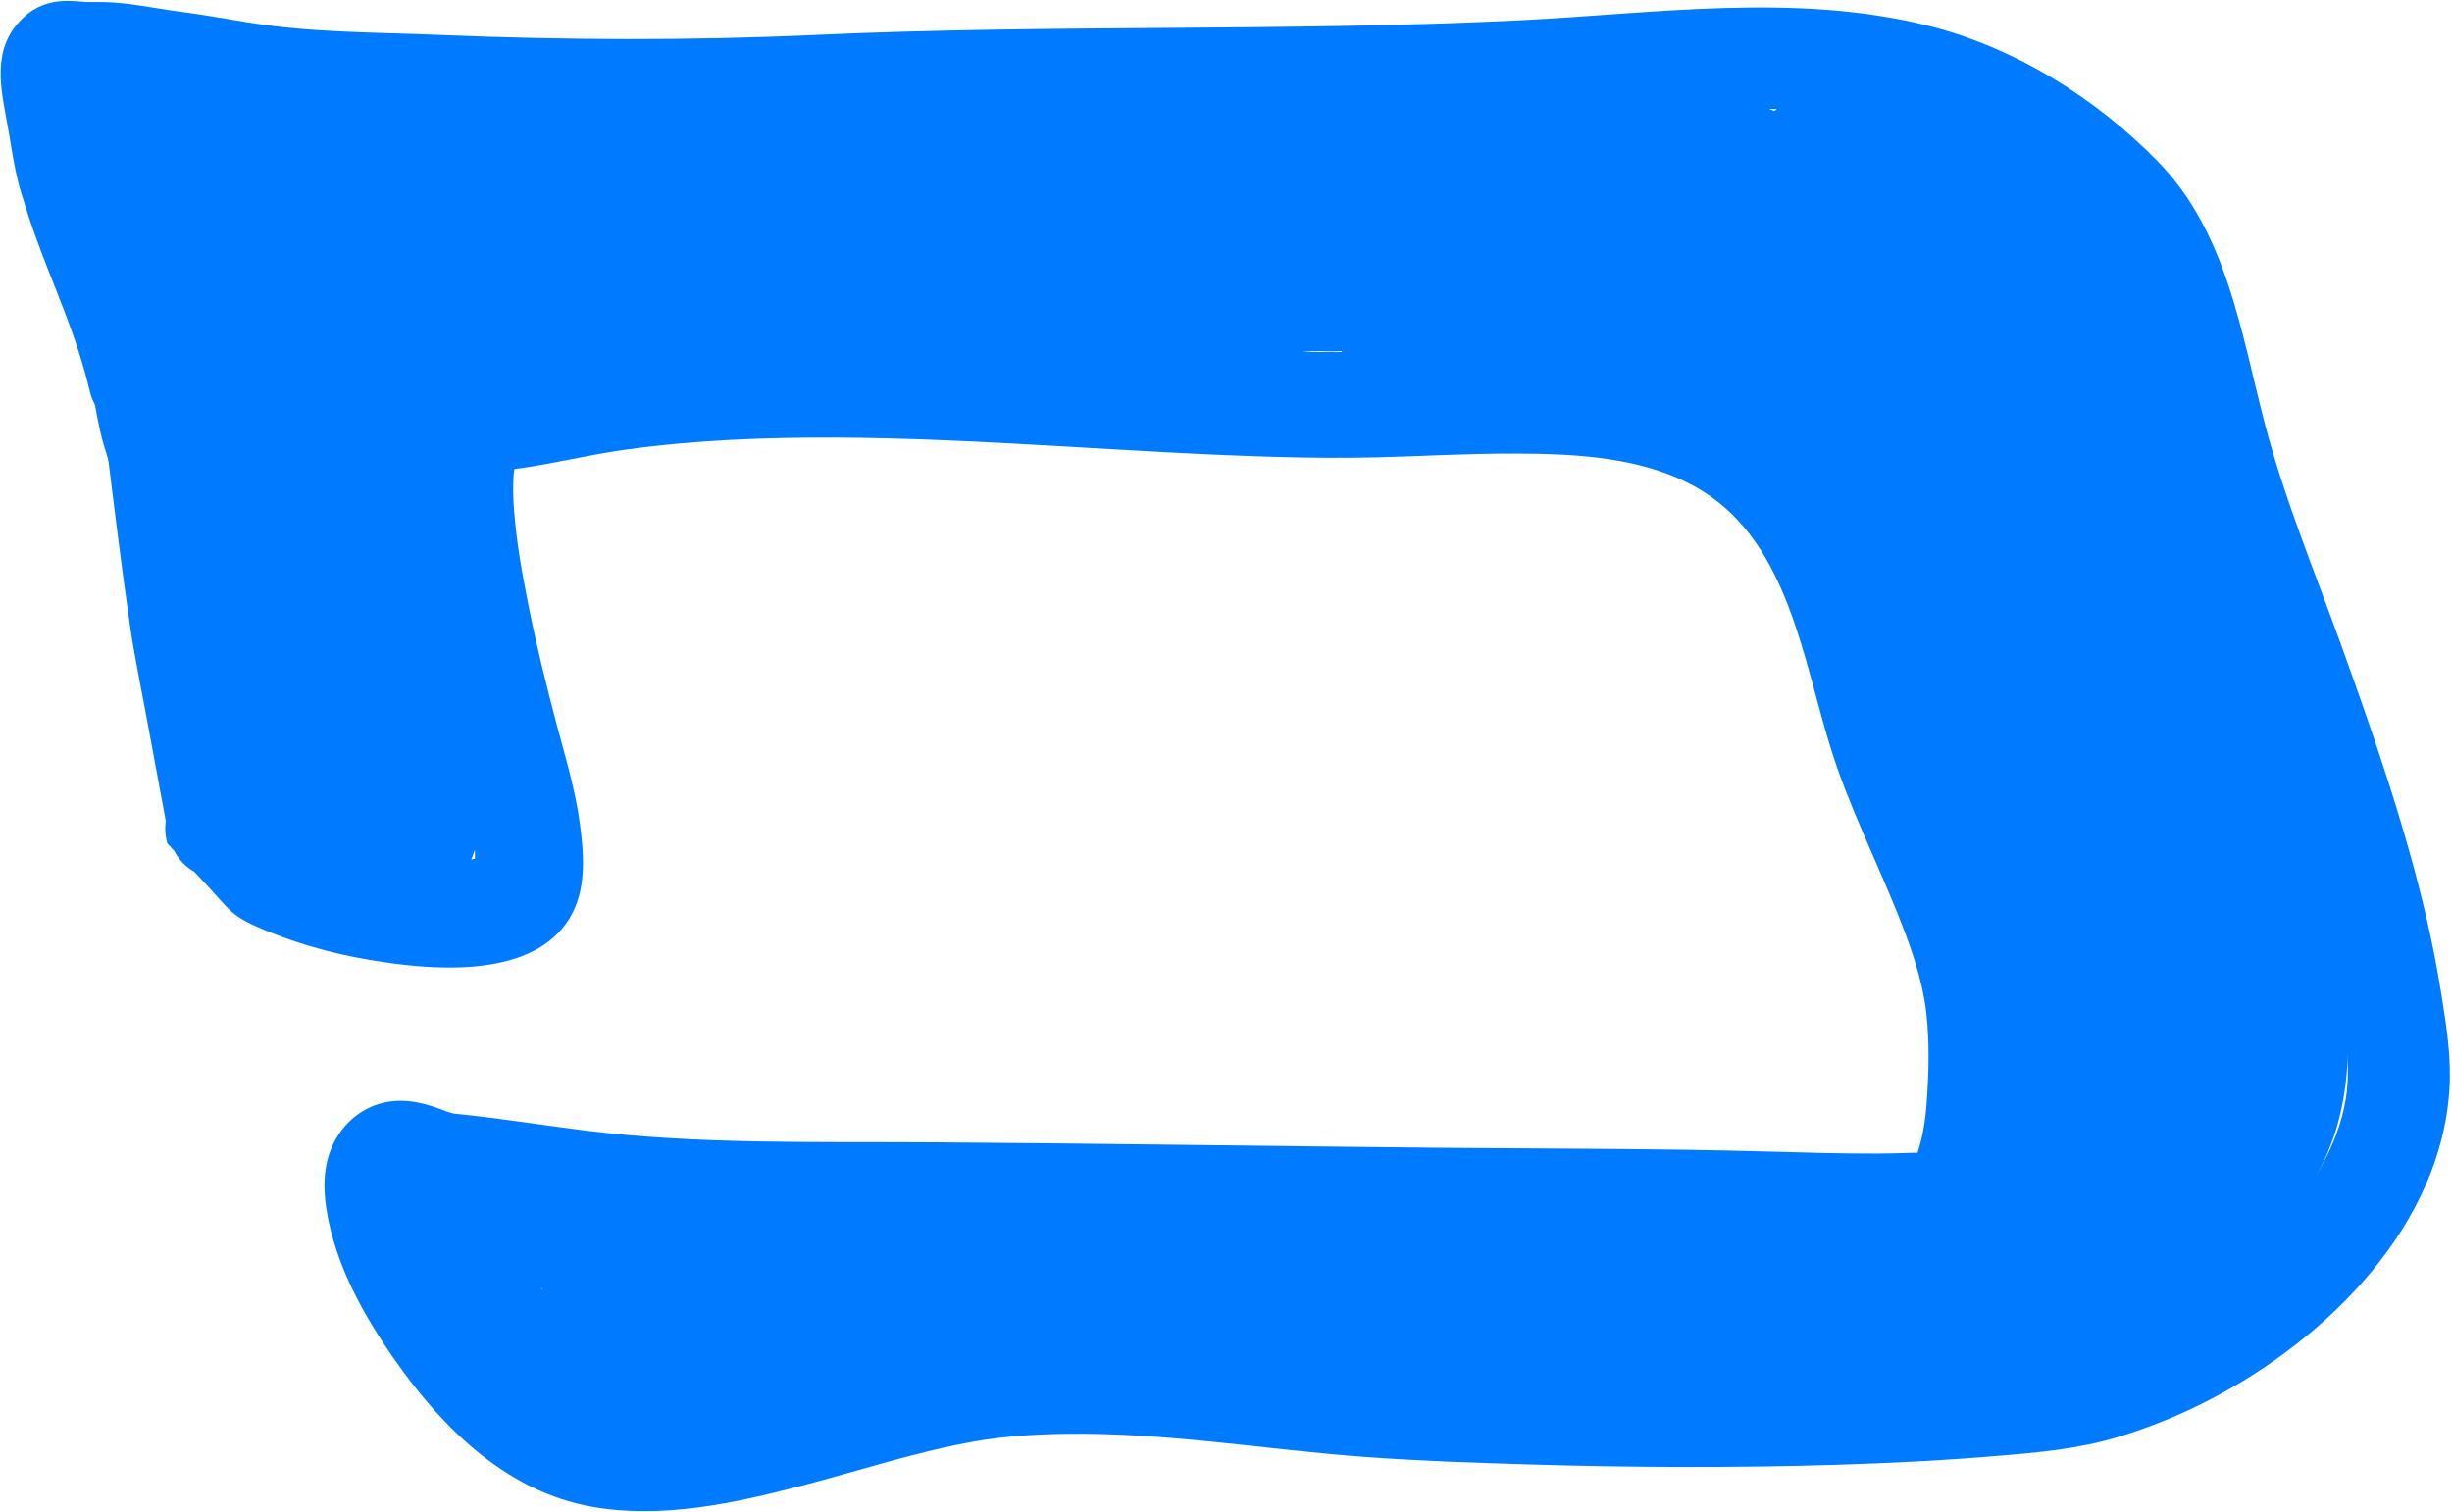
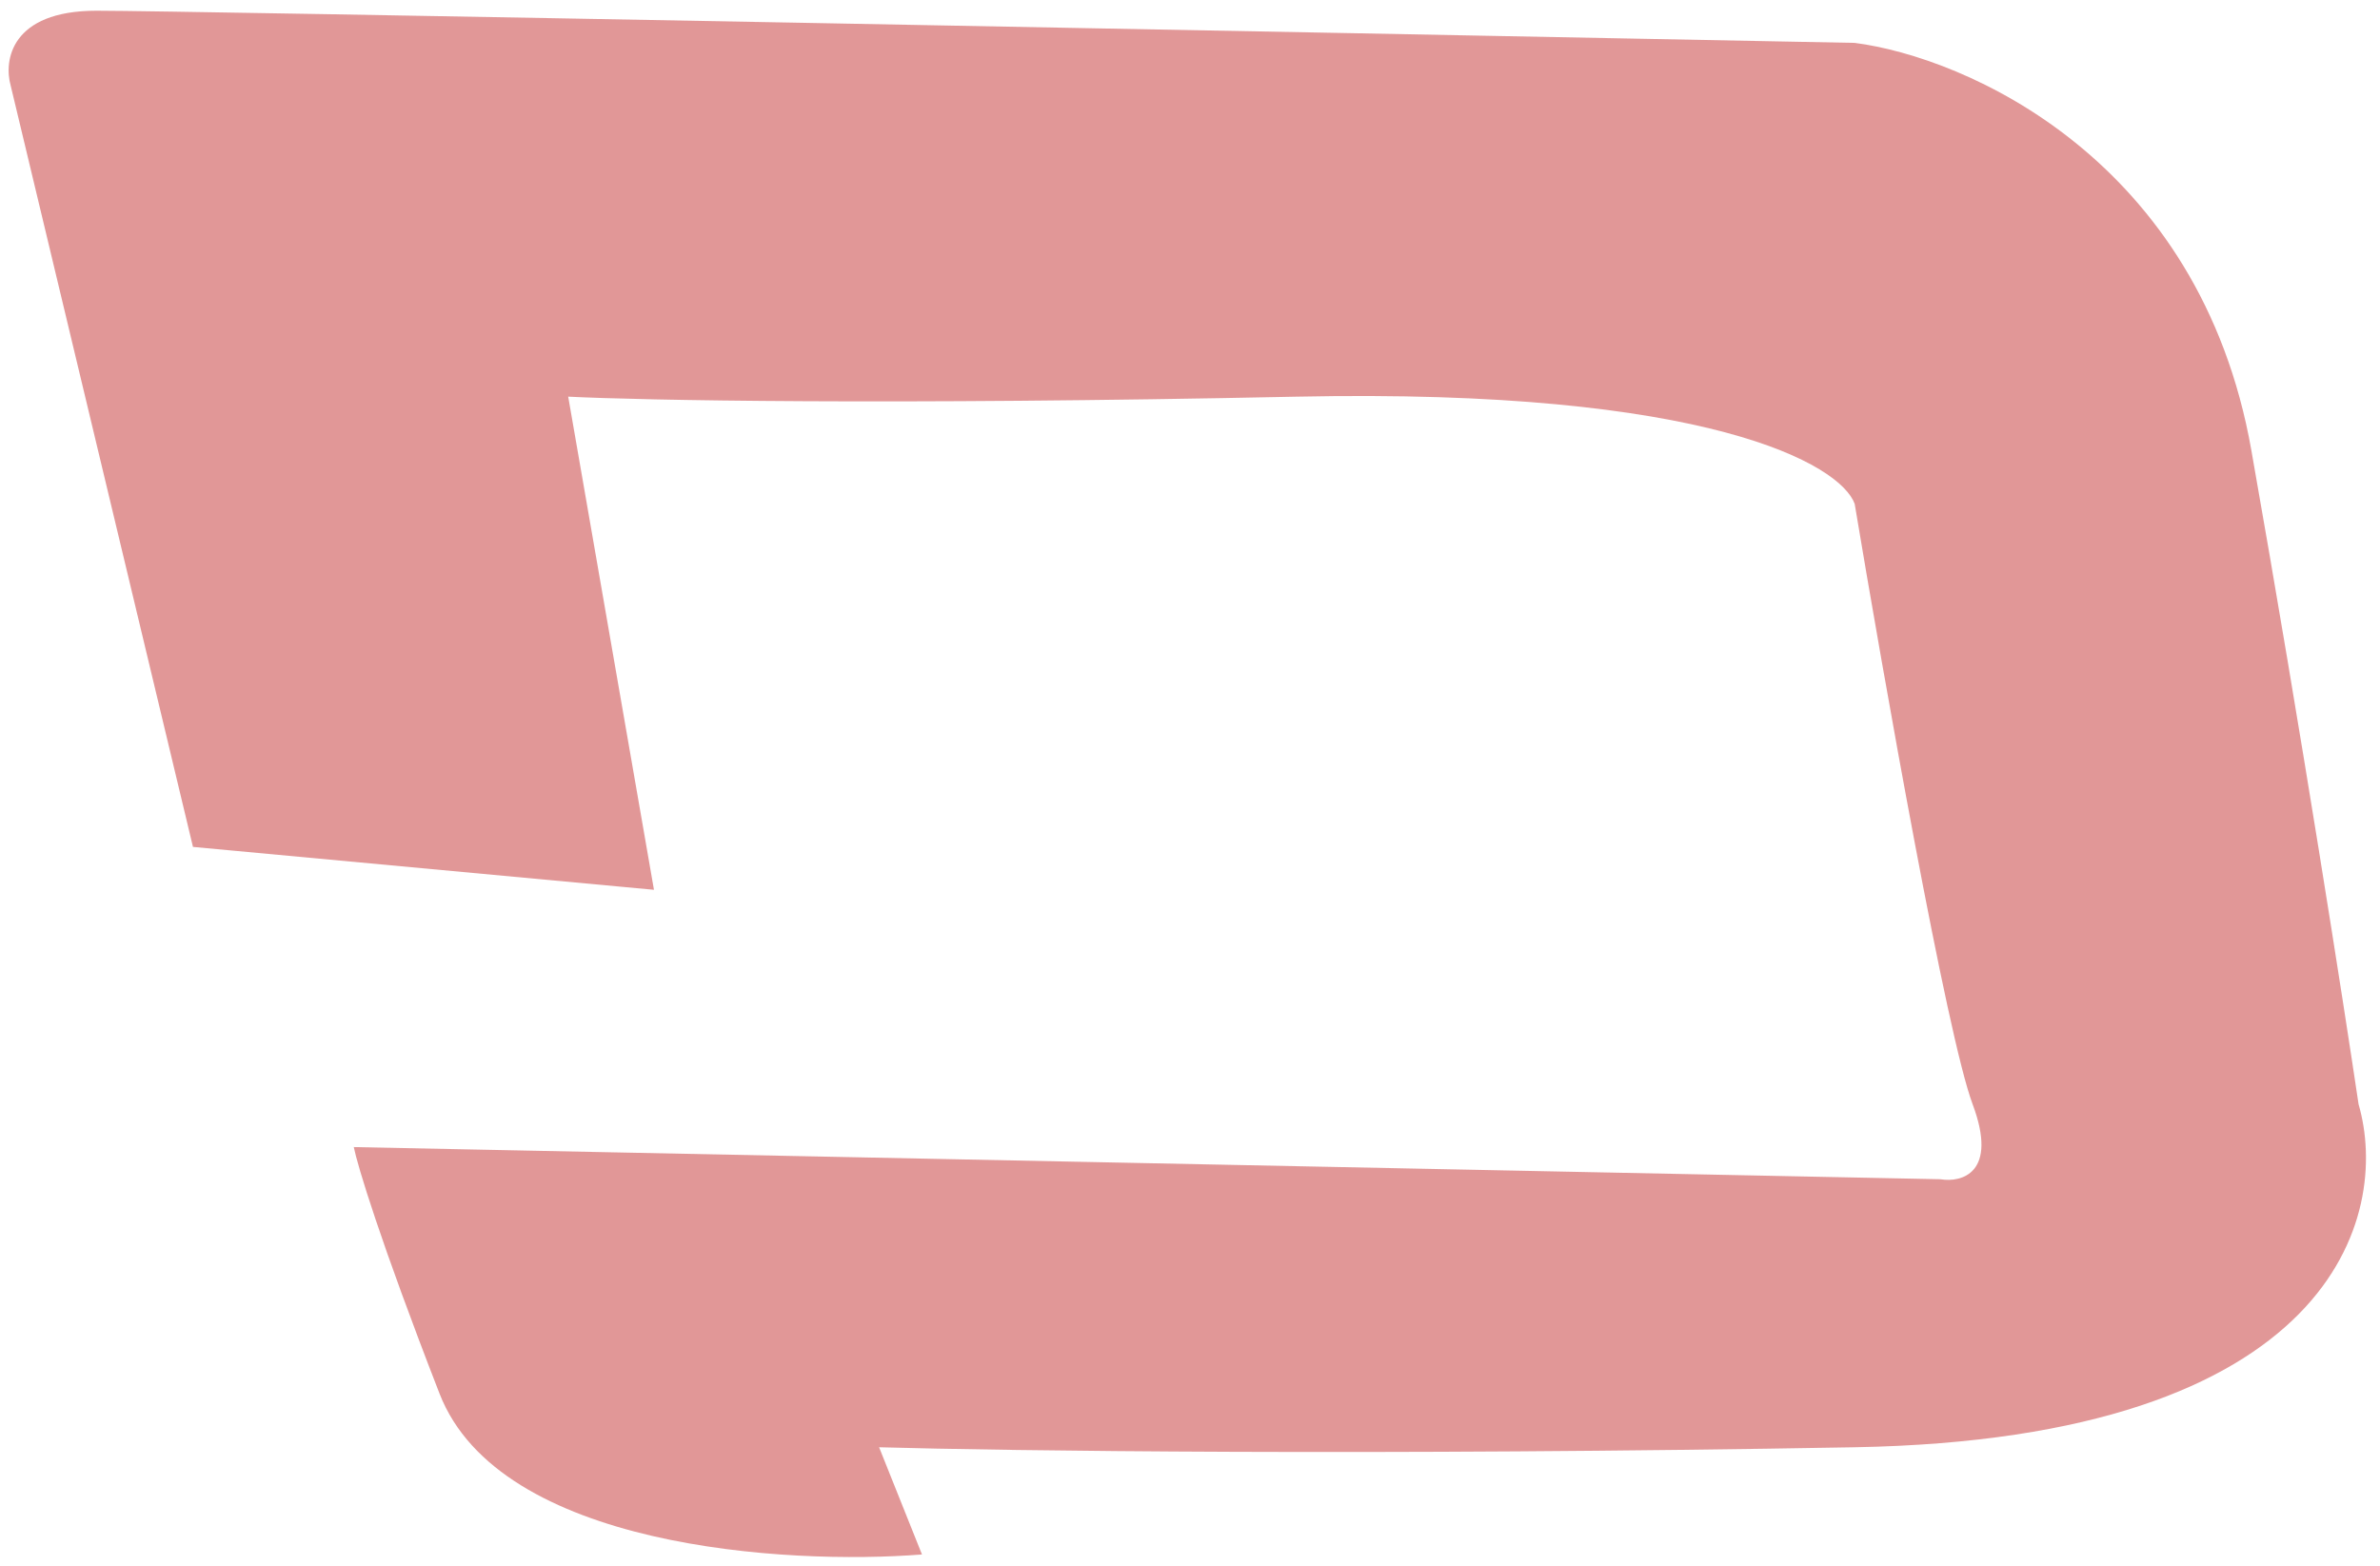
- <svg xmlns="http://www.w3.org/2000/svg" xmlns:ns1="http://vectornator.io" height="100%" stroke-miterlimit="10" style="fill-rule:nonzero;clip-rule:evenodd;stroke-linecap:round;stroke-linejoin:round;" version="1.1" viewBox="407.591 1325.65 182.625 112.635" width="100%" xml:space="preserve">
-   <defs />
-   <g id="Logo" ns1:layerName="Logo">
-     <g opacity="1" ns1:layerName="Curve 1">
-       <path d="M416.125 1325.84C414.624 1325.74 413.123 1325.8 412.062 1326.34C411.315 1326.73 410.68 1327.36 410.219 1328.06C409.463 1329.22 409.422 1330.71 409.75 1332C410.021 1333.07 410.657 1333.98 411.312 1334.84C411.578 1335.19 411.632 1335.26 411.875 1335.59C411.93 1335.67 412.009 1335.74 412.062 1335.81C412.08 1335.84 412.094 1335.94 412.094 1335.91C412.208 1336.3 412.339 1336.69 412.438 1337.09C412.552 1337.56 412.63 1338.03 412.719 1338.5C413.059 1340.29 413.291 1342.1 413.562 1343.91C414.974 1353.28 415.895 1362.71 417.25 1372.09C417.653 1374.89 417.745 1374.87 419.938 1386.81C419.862 1387.36 419.89 1387.93 420.062 1388.5C420.414 1388.83 420.262 1388.74 420.562 1389.03C420.911 1389.7 421.419 1390.24 422.062 1390.59C424.693 1393.34 424.559 1393.71 426.656 1394.66C428.336 1395.41 430.095 1396 431.875 1396.47C433.254 1396.83 434.653 1397.1 436.062 1397.31C440.551 1398 447.9 1398.44 450.281 1393.56C451.26 1391.56 451.066 1389.17 450.781 1387.03C450.448 1384.52 449.708 1382.09 449.062 1379.66C448.276 1376.69 447.535 1373.7 446.938 1370.69C446.474 1368.35 446.051 1366 445.875 1363.62C445.812 1362.77 445.788 1361.89 445.844 1361.03C445.853 1360.88 445.888 1360.74 445.906 1360.59C448.644 1360.24 451.358 1359.54 454.094 1359.16C459.314 1358.43 464.577 1358.23 469.844 1358.25C480.813 1358.3 491.758 1359.39 502.719 1359.69C505.215 1359.76 507.691 1359.78 510.188 1359.72C513.582 1359.63 516.978 1359.43 520.375 1359.44C525.048 1359.45 530.283 1359.69 534.375 1362.22C540.809 1366.2 541.891 1374.86 543.969 1381.47C545.279 1385.64 547.241 1389.55 548.875 1393.59C549.841 1395.99 550.765 1398.54 551.062 1401.12C551.313 1403.31 551.247 1405.57 551.094 1407.75C551.006 1408.99 550.821 1410.31 550.406 1411.53C550.303 1411.54 550.197 1411.53 550.094 1411.53C549.204 1411.56 548.234 1411.59 547.375 1411.59C544.678 1411.6 541.977 1411.51 539.281 1411.44C531.218 1411.21 523.161 1411.23 515.094 1411.16C502.225 1411.04 489.338 1410.83 476.469 1410.75C468.039 1410.7 459.604 1410.91 451.219 1409.88C447.964 1409.47 444.765 1408.95 441.5 1408.62C441.06 1408.58 440.57 1408.32 440.156 1408.19C439.477 1407.96 438.777 1407.76 438.062 1407.69C434.865 1407.35 432.308 1409.61 431.844 1412.75C431.698 1413.74 431.752 1414.77 431.906 1415.75C432.555 1419.86 434.65 1423.61 437 1426.97C440.574 1432.07 445.345 1436.79 451.719 1437.91C456.903 1438.82 462.271 1437.65 467.281 1436.34C471.582 1435.22 475.832 1433.8 480.219 1433.03C482.444 1432.64 484.712 1432.5 486.969 1432.47C494.421 1432.36 501.806 1433.64 509.219 1434.19C513.305 1434.49 517.405 1434.63 521.5 1434.75C529.073 1434.98 536.676 1435.01 544.25 1434.78C548.271 1434.66 552.272 1434.46 556.281 1434.12C559.361 1433.87 562.44 1433.6 565.406 1432.69C567.805 1431.95 570.119 1431.01 572.344 1429.84C580.963 1425.32 589.467 1416.92 590.031 1406.66C590.157 1404.36 589.802 1402.07 589.438 1399.81C589.131 1397.91 588.778 1396.04 588.344 1394.16C586.747 1387.24 584.401 1380.48 582 1373.81C580.013 1368.29 577.726 1362.81 576.25 1357.12C574.499 1350.38 573.432 1342.97 568.375 1337.75C563.733 1332.96 557.563 1329.12 551.062 1327.53C541.15 1325.1 530.877 1326.66 520.844 1327.16C503.381 1328.02 485.872 1327.45 468.406 1328.25C459.015 1328.68 449.643 1328.64 440.25 1328.25C435.502 1328.05 430.696 1328.09 426 1327.31C425.107 1327.16 423.69 1326.92 422.812 1326.78C421.992 1326.65 421.063 1326.53 420.219 1326.41C419.132 1326.25 417.626 1325.95 416.125 1325.84ZM538.5 1333.75C542.915 1333.74 547.425 1334.12 551.625 1335.56C554.481 1336.55 557.07 1338.16 559.469 1339.97C560.934 1341.08 562.394 1342.29 563.594 1343.69C565.09 1345.43 565.89 1347.68 566.562 1349.84C567.501 1352.86 568.143 1355.97 568.938 1359.03C569.69 1361.93 570.686 1364.74 571.688 1367.56C572.947 1371.11 574.27 1374.61 575.531 1378.16C577.989 1385.06 580.321 1392.09 581.656 1399.31C582.145 1401.96 582.746 1404.77 582.312 1407.47C581.122 1414.87 573.787 1420.8 567.406 1423.78C565.628 1424.61 563.756 1425.3 561.844 1425.75C558.605 1426.51 555.18 1426.58 551.875 1426.78C538.695 1427.6 525.428 1427.39 512.25 1426.66C502.887 1426.14 493.564 1424.3 484.156 1424.84C478.078 1425.19 472.372 1426.99 466.531 1428.56C463.254 1429.44 459.905 1430.29 456.5 1430.44C454.756 1430.52 452.989 1430.44 451.344 1429.81C448.428 1428.7 446.099 1426.27 444.281 1423.81C442.761 1421.76 441.381 1419.69 440.438 1417.31C440.302 1416.97 440.246 1416.6 440.125 1416.25C441.327 1416.47 442.57 1416.51 443.781 1416.66C445.391 1416.84 446.989 1417.15 448.594 1417.38C456.019 1418.41 463.457 1418.5 470.938 1418.53C475.988 1418.55 481.012 1418.61 486.062 1418.66C496.631 1418.76 507.213 1418.9 517.781 1419C523.606 1419.05 529.427 1418.97 535.25 1419.16C539.974 1419.31 544.711 1419.48 549.438 1419.41C551.309 1419.38 553.387 1419.4 555.031 1418.38C556.455 1417.49 557.317 1415.84 557.844 1414.31C558.861 1411.35 559.027 1408.04 559.062 1404.94C559.07 1404.25 559.087 1403.38 559.062 1402.66C558.922 1398.48 557.74 1394.51 556.188 1390.66C554.951 1387.59 553.467 1384.6 552.312 1381.5C550.948 1377.83 550.156 1374 548.938 1370.28C547.451 1365.75 545.325 1361.38 541.812 1358.06C533.337 1350.05 520.694 1351.57 510 1351.84C502.632 1352.03 495.257 1351.49 487.906 1351.06C479.747 1350.59 471.611 1350.21 463.438 1350.47C457.772 1350.65 452.174 1351.34 446.625 1352.47C444.65 1352.87 442.653 1352.92 440.938 1354.16C437.424 1356.69 437.726 1361.69 438.125 1365.5C438.664 1370.65 439.853 1375.75 441.156 1380.75C441.874 1383.5 442.989 1386.72 442.969 1389.62C442.815 1389.65 442.656 1389.7 442.5 1389.72C441.809 1389.81 441.102 1389.83 440.406 1389.81C437.134 1389.72 433.824 1389 430.781 1387.81C429.697 1387.39 428.33 1386.86 427.5 1385.97C427.461 1385.87 427.391 1385.79 427.344 1385.69C425.17 1373.96 425.498 1376.53 424.812 1372C423.596 1363.97 422.745 1355.87 421.719 1347.81C421.421 1345.47 421.039 1343.15 420.688 1340.81C420.41 1338.97 420.168 1337.12 419.719 1335.31C419.59 1334.79 419.412 1334.32 419.25 1333.84C420.583 1334.04 421.921 1334.25 423.25 1334.47C424.712 1334.71 426.18 1335 427.656 1335.16C428.931 1335.29 430.22 1335.31 431.5 1335.38C433.749 1335.49 436.001 1335.59 438.25 1335.69C446.139 1336.01 454.042 1336.19 461.938 1336C465.659 1335.91 469.375 1335.67 473.094 1335.53C477.065 1335.38 481.058 1335.33 485.031 1335.28C498.027 1335.12 511.024 1335.37 524 1334.5C528.821 1334.18 533.665 1333.76 538.5 1333.75Z" fill="#007aff" stroke="none" />
-     </g>
-     <g opacity="1" ns1:layerName="Curve 2">
-       <path d="M440.156 1331.59C439.546 1331.74 438.961 1332 438.375 1332.22C438.064 1332.34 437.979 1332.37 437.688 1332.47C437.083 1332.49 436.48 1332.52 435.875 1332.53C434.772 1332.55 433.353 1332.53 432.25 1332.47C429.867 1332.34 427.48 1331.96 425.094 1331.81C423.07 1331.69 420.761 1331.44 419.062 1332.78C418.864 1332.94 418.641 1333.12 418.531 1333.34C418.178 1334.07 417.997 1334.86 417.719 1335.62C417.583 1336 417.728 1336.54 417.844 1336.97C417.82 1337.07 417.765 1337.15 417.75 1337.25C417.675 1337.86 417.353 1338.49 417.156 1339.06C416.571 1340.76 416.178 1342.68 417.219 1344.31C417.838 1345.28 418.757 1345.77 419.75 1346.03C419.202 1348.31 419.325 1350.93 419.469 1352.88C419.529 1353.69 419.625 1354.66 419.719 1355.47C419.817 1356.31 419.913 1357.13 420.031 1357.97C420.193 1359.12 420.391 1360.27 420.594 1361.41C421.038 1363.91 421.312 1367.34 424.062 1368.25C424.057 1368.66 424.067 1369.06 424.062 1369.47C424.07 1369.99 424.016 1370.51 424.031 1371.03C424.033 1371.09 424.03 1371.16 424.031 1371.22C424.031 1371.58 424.049 1371.96 424.031 1372.31C423.938 1374.19 423.208 1376.09 423.562 1377.97C423.633 1378.34 423.672 1378.75 423.844 1379.09C424.088 1379.58 424.356 1380.1 424.781 1380.44C424.872 1380.51 424.998 1380.53 425.094 1380.59C425.398 1381.67 425.835 1382.65 426.375 1383.56C425.579 1384.71 425.13 1386.06 425.594 1387.47C425.898 1388.4 426.567 1389.24 427.375 1389.78C427.95 1390.17 428.505 1390.41 429.188 1390.53C429.98 1390.68 430.697 1390.59 431.375 1390.38C432.23 1391.57 433.514 1392.37 434.938 1392.69C435.972 1392.92 437.075 1392.99 438.125 1392.84C438.776 1392.75 439.358 1392.59 439.969 1392.34C444.24 1390.6 443.42 1385.07 443 1381.44C442.921 1380.75 442.815 1379.9 442.719 1379.22C442.616 1378.49 442.488 1377.79 442.375 1377.06C442.165 1375.71 441.949 1374.35 441.719 1373C441.518 1371.82 441.221 1370.45 441.094 1369.34C440.98 1368.36 441.407 1367.28 441.406 1366.28C441.405 1365.02 441.01 1363.85 440.312 1362.91C440.368 1362.68 440.38 1362.44 440.438 1362.22C440.882 1360.47 441.379 1358.72 442.031 1357.03C442.338 1356.24 442.666 1355.3 443.25 1354.66C443.869 1353.97 444.838 1353.59 445.688 1353.28C449.535 1351.9 453.753 1351.98 457.75 1351.38C459.498 1351.11 461.231 1350.81 462.969 1350.5C463.071 1350.77 463.114 1351.07 463.281 1351.31C464.751 1353.41 467.281 1354.11 469.719 1354.34C473.534 1354.72 477.33 1354.1 481.125 1353.78C489.183 1353.1 497.253 1352.47 505.312 1351.81C506.117 1351.79 506.928 1351.88 507.719 1351.78C508.133 1351.73 508.53 1351.61 508.938 1351.53C510.416 1351.41 511.897 1351.29 513.375 1351.16C515.657 1350.96 517.946 1350.83 520.219 1350.53C521.336 1350.39 522.447 1350.25 523.562 1350.09C524.486 1350.13 525.421 1350.13 526.344 1350.16C526.804 1350.17 527.258 1350.2 527.719 1350.22C527.823 1350.22 527.956 1350.21 528.062 1350.22C528.786 1350.26 529.499 1350.65 530.188 1350.84C531.231 1351.14 532.29 1351.3 533.375 1351.16C535.205 1350.92 537.191 1349.62 537.688 1347.75C537.832 1347.21 537.933 1346.62 537.875 1346.06C537.814 1345.48 537.614 1344.93 537.344 1344.41C537.226 1344.18 537.013 1344.01 536.844 1343.81C537.605 1343.62 538.321 1343.35 538.938 1342.94C539.25 1343.18 539.554 1343.42 539.875 1343.66C541.643 1344.94 544.122 1344.55 545.406 1342.78C546.69 1341.01 546.299 1338.53 544.531 1337.25C542.823 1336.01 541.337 1334.54 539.344 1333.75C538.908 1333.58 538.405 1333.59 537.938 1333.5C537.188 1332.77 536.284 1332.19 535.219 1332.03C533.711 1331.81 532.273 1332.29 530.781 1332.28C527.394 1332.27 524.026 1332.16 520.656 1332.66C519.023 1332.9 517.422 1333.27 515.906 1333.94C515.539 1334.1 515.277 1334.41 514.938 1334.62C514.766 1334.47 514.619 1334.29 514.438 1334.16C513.16 1333.18 511.332 1332.97 509.781 1332.97C507.201 1332.97 504.648 1333.58 502.156 1334.19C501.487 1334.35 500.822 1334.54 500.156 1334.72C499.21 1334.74 498.258 1334.76 497.312 1334.81C496.6 1334.85 495.901 1334.99 495.188 1334.97C494.456 1334.95 493.724 1334.83 493 1334.72C491.868 1334.34 490.668 1334.21 489.469 1334.44C488.683 1334.59 487.917 1334.85 487.125 1334.97C486.644 1335.04 486.174 1334.97 485.688 1334.97C484.716 1334.97 483.721 1335 482.75 1335C471.806 1335 460.836 1334.41 449.906 1335.19C449.802 1335.19 449.698 1335.21 449.594 1335.22C449.525 1335.2 449.477 1335.14 449.406 1335.12C448.331 1334.88 447.333 1335.07 446.344 1335.41C446.325 1335.28 446.372 1335.19 446.344 1335.06C446.236 1334.57 446.018 1333.98 445.75 1333.56C444.51 1331.62 442.299 1331.08 440.156 1331.59Z" fill="#007aff" stroke="none" />
-     </g>
-     <g opacity="1" ns1:layerName="Curve 3">
-       <path d="M546.969 1331.69C545.638 1331.81 544.332 1332.29 543.219 1333C542.958 1332.98 542.754 1332.85 542.469 1332.88C542.033 1332.91 541.599 1332.95 541.188 1333.09C539.951 1333.53 539.104 1334.41 538.438 1335.44C536.914 1335.78 535.487 1336.41 534 1336.97C532.077 1337.7 531.13 1339.82 531.844 1341.75C528.872 1341.29 525.792 1341.48 522.688 1341.69C519.924 1341.87 517.137 1342.04 514.375 1342.25C512.502 1342.39 510.701 1342.35 509.469 1343.97C509.167 1344.37 508.982 1344.81 508.844 1345.28C508.715 1345.73 508.869 1345.98 508.875 1346.34C508.567 1346.52 508.248 1346.66 508.031 1346.94C507.545 1347.55 507.13 1348.26 506.969 1349.03C506.83 1349.69 506.995 1350.41 507.156 1351.06C507.256 1351.47 507.516 1351.81 507.75 1352.16C508.744 1353.62 510.522 1354.16 512.188 1354.34C514.979 1354.65 517.831 1354.34 520.625 1354.03C521.753 1354.08 522.872 1354.11 524 1354.16C524.925 1354.19 525.856 1354.25 526.781 1354.28C527.903 1354.32 529.034 1354.35 530.156 1354.38C530.823 1354.39 531.382 1354.29 531.969 1354.22C532.682 1354.36 533.399 1354.45 534.094 1354.69C535.248 1355.08 536.313 1355.62 537.344 1356.22C537.687 1357.01 538.003 1357.82 538.344 1358.59C539.57 1361.38 540.916 1364.07 542.719 1366.53C544.602 1369.1 546.802 1371.41 548.781 1373.91C548.934 1374.64 549.172 1375.36 549.344 1376.09C549.244 1377.38 549.729 1378.62 550.281 1379.84C550.608 1381.05 550.866 1382.28 551.219 1383.47C551.468 1384.31 551.634 1384.91 551.906 1385.75C552.776 1388.44 554.169 1392.92 557.031 1394.25C557.2 1395.12 557.431 1396 557.562 1396.88C557.721 1397.94 557.852 1398.99 557.938 1400.06C557.963 1400.38 558.026 1400.71 558 1401.03C557.72 1404.42 556.92 1407.72 556.781 1411.12C556.724 1412.52 556.838 1414 557.219 1415.38C557.132 1415.4 557.056 1415.45 556.969 1415.47C552.75 1416.43 548.404 1416.7 544.094 1416.91C541.007 1417.05 537.932 1417.18 534.844 1417.28C517.964 1417.85 501.097 1416.75 484.219 1416.66C477.717 1416.62 471.236 1416.92 464.781 1417.72C464.552 1417.04 464.16 1416.41 463.594 1415.84C462.142 1414.4 460.111 1414.2 458.188 1414.56C457.057 1414.77 456.119 1415.13 454.969 1415C453.86 1414.88 452.758 1414.7 451.656 1414.53C450.643 1414.37 449.643 1414.22 448.625 1414.09C444.864 1413.62 439.109 1413.19 437.875 1417.97C437.733 1418.52 437.678 1419.12 437.719 1419.69C437.79 1420.67 438.142 1421.63 438.594 1422.5C439.192 1423.65 439.985 1424.69 440.844 1425.66C445.132 1430.48 451.431 1432.18 457.719 1432.12C465.193 1432.06 472.39 1429.78 479.812 1429.25C488.627 1428.63 497.407 1430.11 506.219 1430.03C517.262 1429.94 528.214 1428.09 539.25 1427.94C542.743 1427.89 546.201 1428.08 549.688 1428.25C553.11 1428.41 556.572 1428.51 559.969 1427.97C564.61 1427.23 568.839 1425.21 572.375 1422.12C573.857 1420.83 575.141 1419.38 576.438 1417.91C577.502 1416.7 578.634 1415.5 579.531 1414.16C583.238 1408.59 582.871 1401.56 581.5 1395.31C579.91 1388.06 577.107 1381.12 574.438 1374.22C573.191 1371 571.889 1367.78 570.906 1364.47C570.806 1364.13 570.75 1363.78 570.656 1363.44C571.439 1361.14 570.106 1358.69 569 1356.56C568.983 1356.53 568.955 1356.5 568.938 1356.47C568.032 1352.57 567.011 1348.71 564.906 1345.22C564.121 1343.92 563.189 1342.7 562.188 1341.56C561.229 1340.47 560.2 1339.45 559.125 1338.47C558.994 1338.35 558.794 1338.22 558.656 1338.09C558.221 1336 556.244 1334.64 553.969 1334.19C553.626 1334.12 553.236 1334.17 552.875 1334.12C552.616 1334 552.356 1333.89 552.094 1333.78C551.01 1332.12 549.008 1331.5 546.969 1331.69ZM447.875 1421.66C447.906 1421.66 447.938 1421.65 447.969 1421.66C447.967 1421.68 447.97 1421.7 447.969 1421.72C447.939 1421.7 447.904 1421.68 447.875 1421.66Z" fill="#007aff" stroke="none" />
-     </g>
-     <g opacity="1" ns1:layerName="Curve 4">
-       <path d="M412.688 1325.72C411.928 1325.71 411.171 1325.82 410.375 1326.22C409.798 1326.51 409.288 1326.95 408.875 1327.44C406.873 1329.8 407.799 1332.82 408.25 1335.53C408.446 1336.71 408.652 1338.03 408.938 1339.19C409.086 1339.79 409.287 1340.37 409.469 1340.97C409.814 1342.1 410.209 1343.21 410.625 1344.31C411.213 1345.87 411.845 1347.41 412.438 1348.97C413.164 1350.88 413.811 1352.82 414.281 1354.81C414.754 1356.83 416.767 1358.07 418.781 1357.59C420.795 1357.12 422.035 1355.11 421.562 1353.09C420.416 1348.19 418.264 1343.62 416.906 1338.78C416.441 1337.12 416.242 1335.44 415.906 1333.75C415.894 1333.69 415.888 1333.62 415.875 1333.56C417.577 1333.15 418.871 1331.71 418.906 1329.88C418.948 1327.69 417.216 1325.89 415.031 1325.84C414.206 1325.85 413.447 1325.72 412.688 1325.72Z" fill="#007aff" stroke="none" />
-     </g>
-     <g opacity="1" ns1:layerName="Curve 5">
-       <path d="M416.812 1345.34C414.67 1345.77 413.261 1347.86 413.688 1350C414.219 1352.59 414.481 1355.23 415.062 1357.81C415.373 1359.19 415.897 1360.49 416.25 1361.84C416.462 1362.66 416.586 1363.51 416.781 1364.34C416.775 1364.75 416.803 1365.15 416.938 1365.56C416.813 1365.07 417.058 1366.09 417.062 1366.09C417.246 1366.48 417.457 1366.84 417.656 1367.22C417.983 1367.85 418.865 1368.34 419.5 1368.56C419.778 1368.66 420.225 1368.84 420.531 1368.78C421.183 1368.65 421.869 1368.59 422.5 1368.38C422.806 1368.27 423.098 1368.09 423.312 1367.84C423.769 1367.33 424.197 1366.79 424.469 1366.16C424.669 1365.69 424.675 1365.16 424.688 1364.66C424.695 1364.34 424.603 1364.02 424.531 1363.72C424.458 1363.41 424.301 1363.04 424.156 1362.75C424.136 1362.71 424.128 1362.69 424.094 1362.62C424.066 1362.52 424.049 1362.42 424.031 1362.31C423.991 1362.07 423.948 1361.86 423.906 1361.62C423.668 1360.28 423.286 1358.97 422.938 1357.66C422.459 1355.85 422.313 1353.97 422.062 1352.12C421.895 1350.9 421.673 1349.69 421.438 1348.47C421.011 1346.33 418.955 1344.92 416.812 1345.34Z" fill="#007aff" stroke="none" />
-     </g>
-   </g>
+ <svg xmlns="http://www.w3.org/2000/svg" width="111" height="73" viewBox="0 0 111 73" fill="none">
+   <path d="M0.5 4L9 39.5L30.5 41.5L26.5 18.5C29.833 18.667 41.3 18.9 60.5 18.5C79.7 18.1 85.833 21.667 86.5 23.5C87.833 31.5 90.8 48.3 92 51.5C93.2 54.7 91.5 55.167 90.5 55L16.5 53.5C16.667 54.333 17.7 57.8 20.5 65C23.3 72.2 36.667 73 43 72.5L41 67.5C46.833 67.667 64.1 67.9 86.5 67.5C108.9 67.1 111.5 56.667 110 51.5C109.333 47 107.4 34.6 105 21C102.6 7.4 91.667 2.667 86.5 2C60.833 1.5 8.5 0.5 4.5 0.5C0.5 0.5 0.167 2.833 0.5 4Z" fill="#C53030" fill-opacity="0.5" />
</svg>
